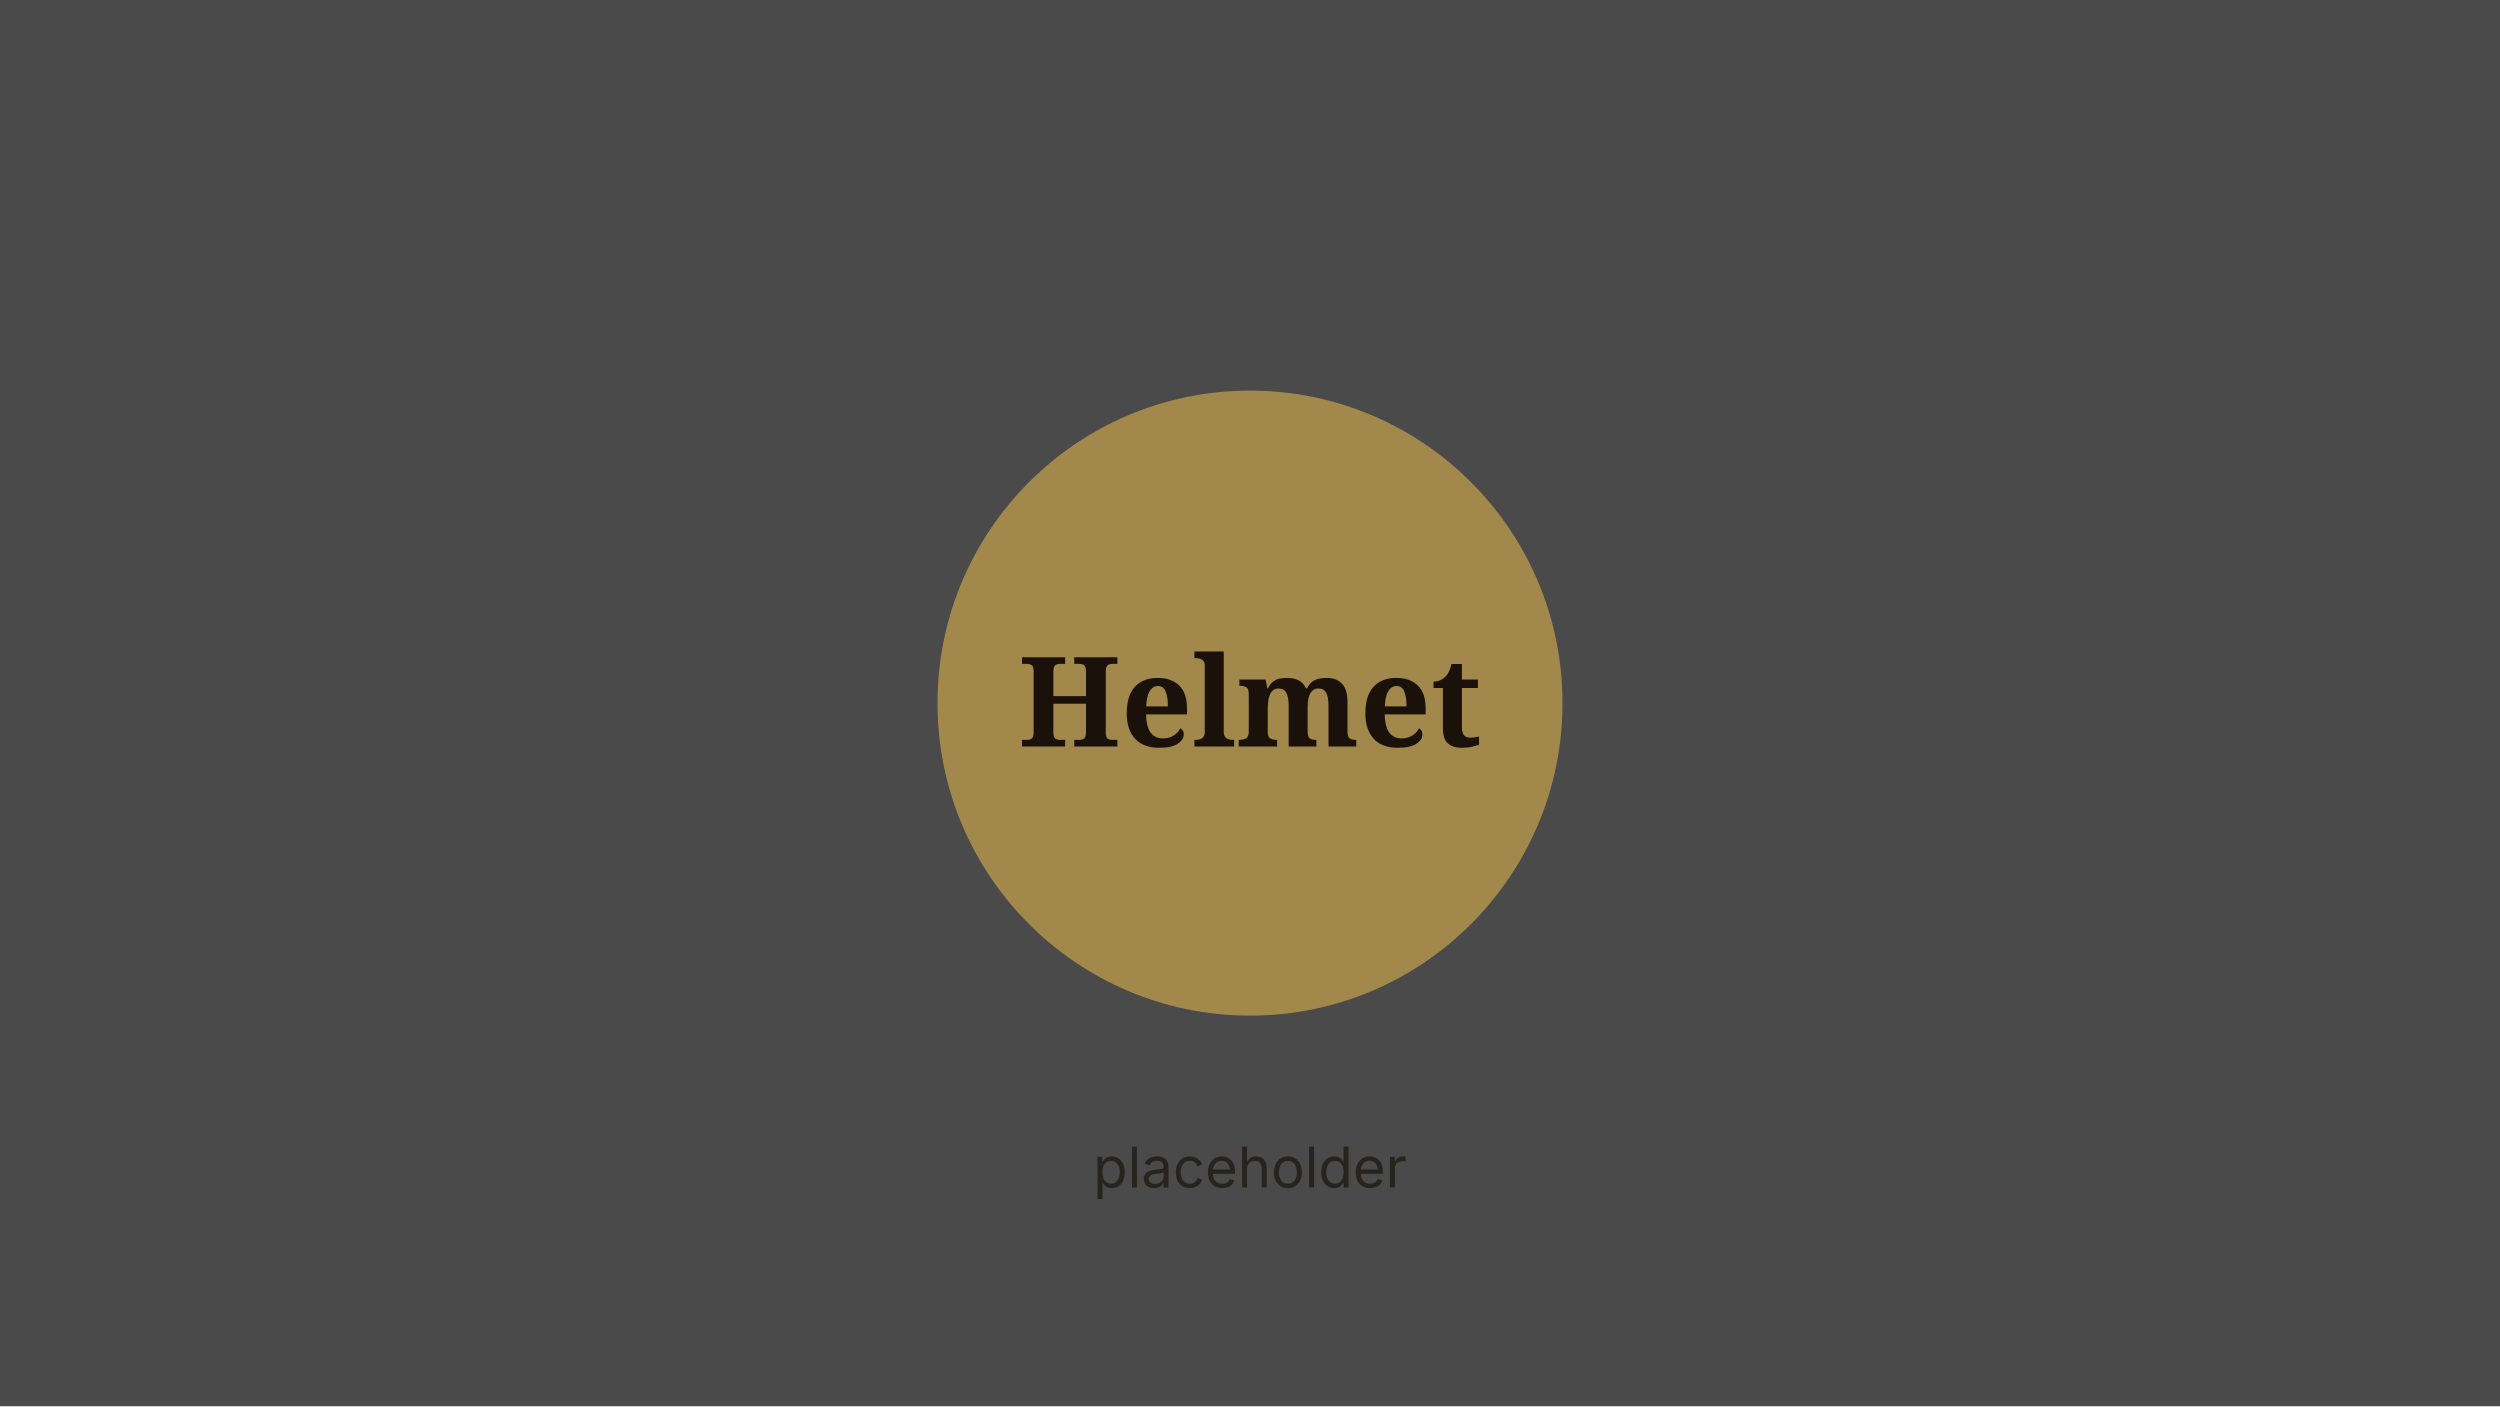
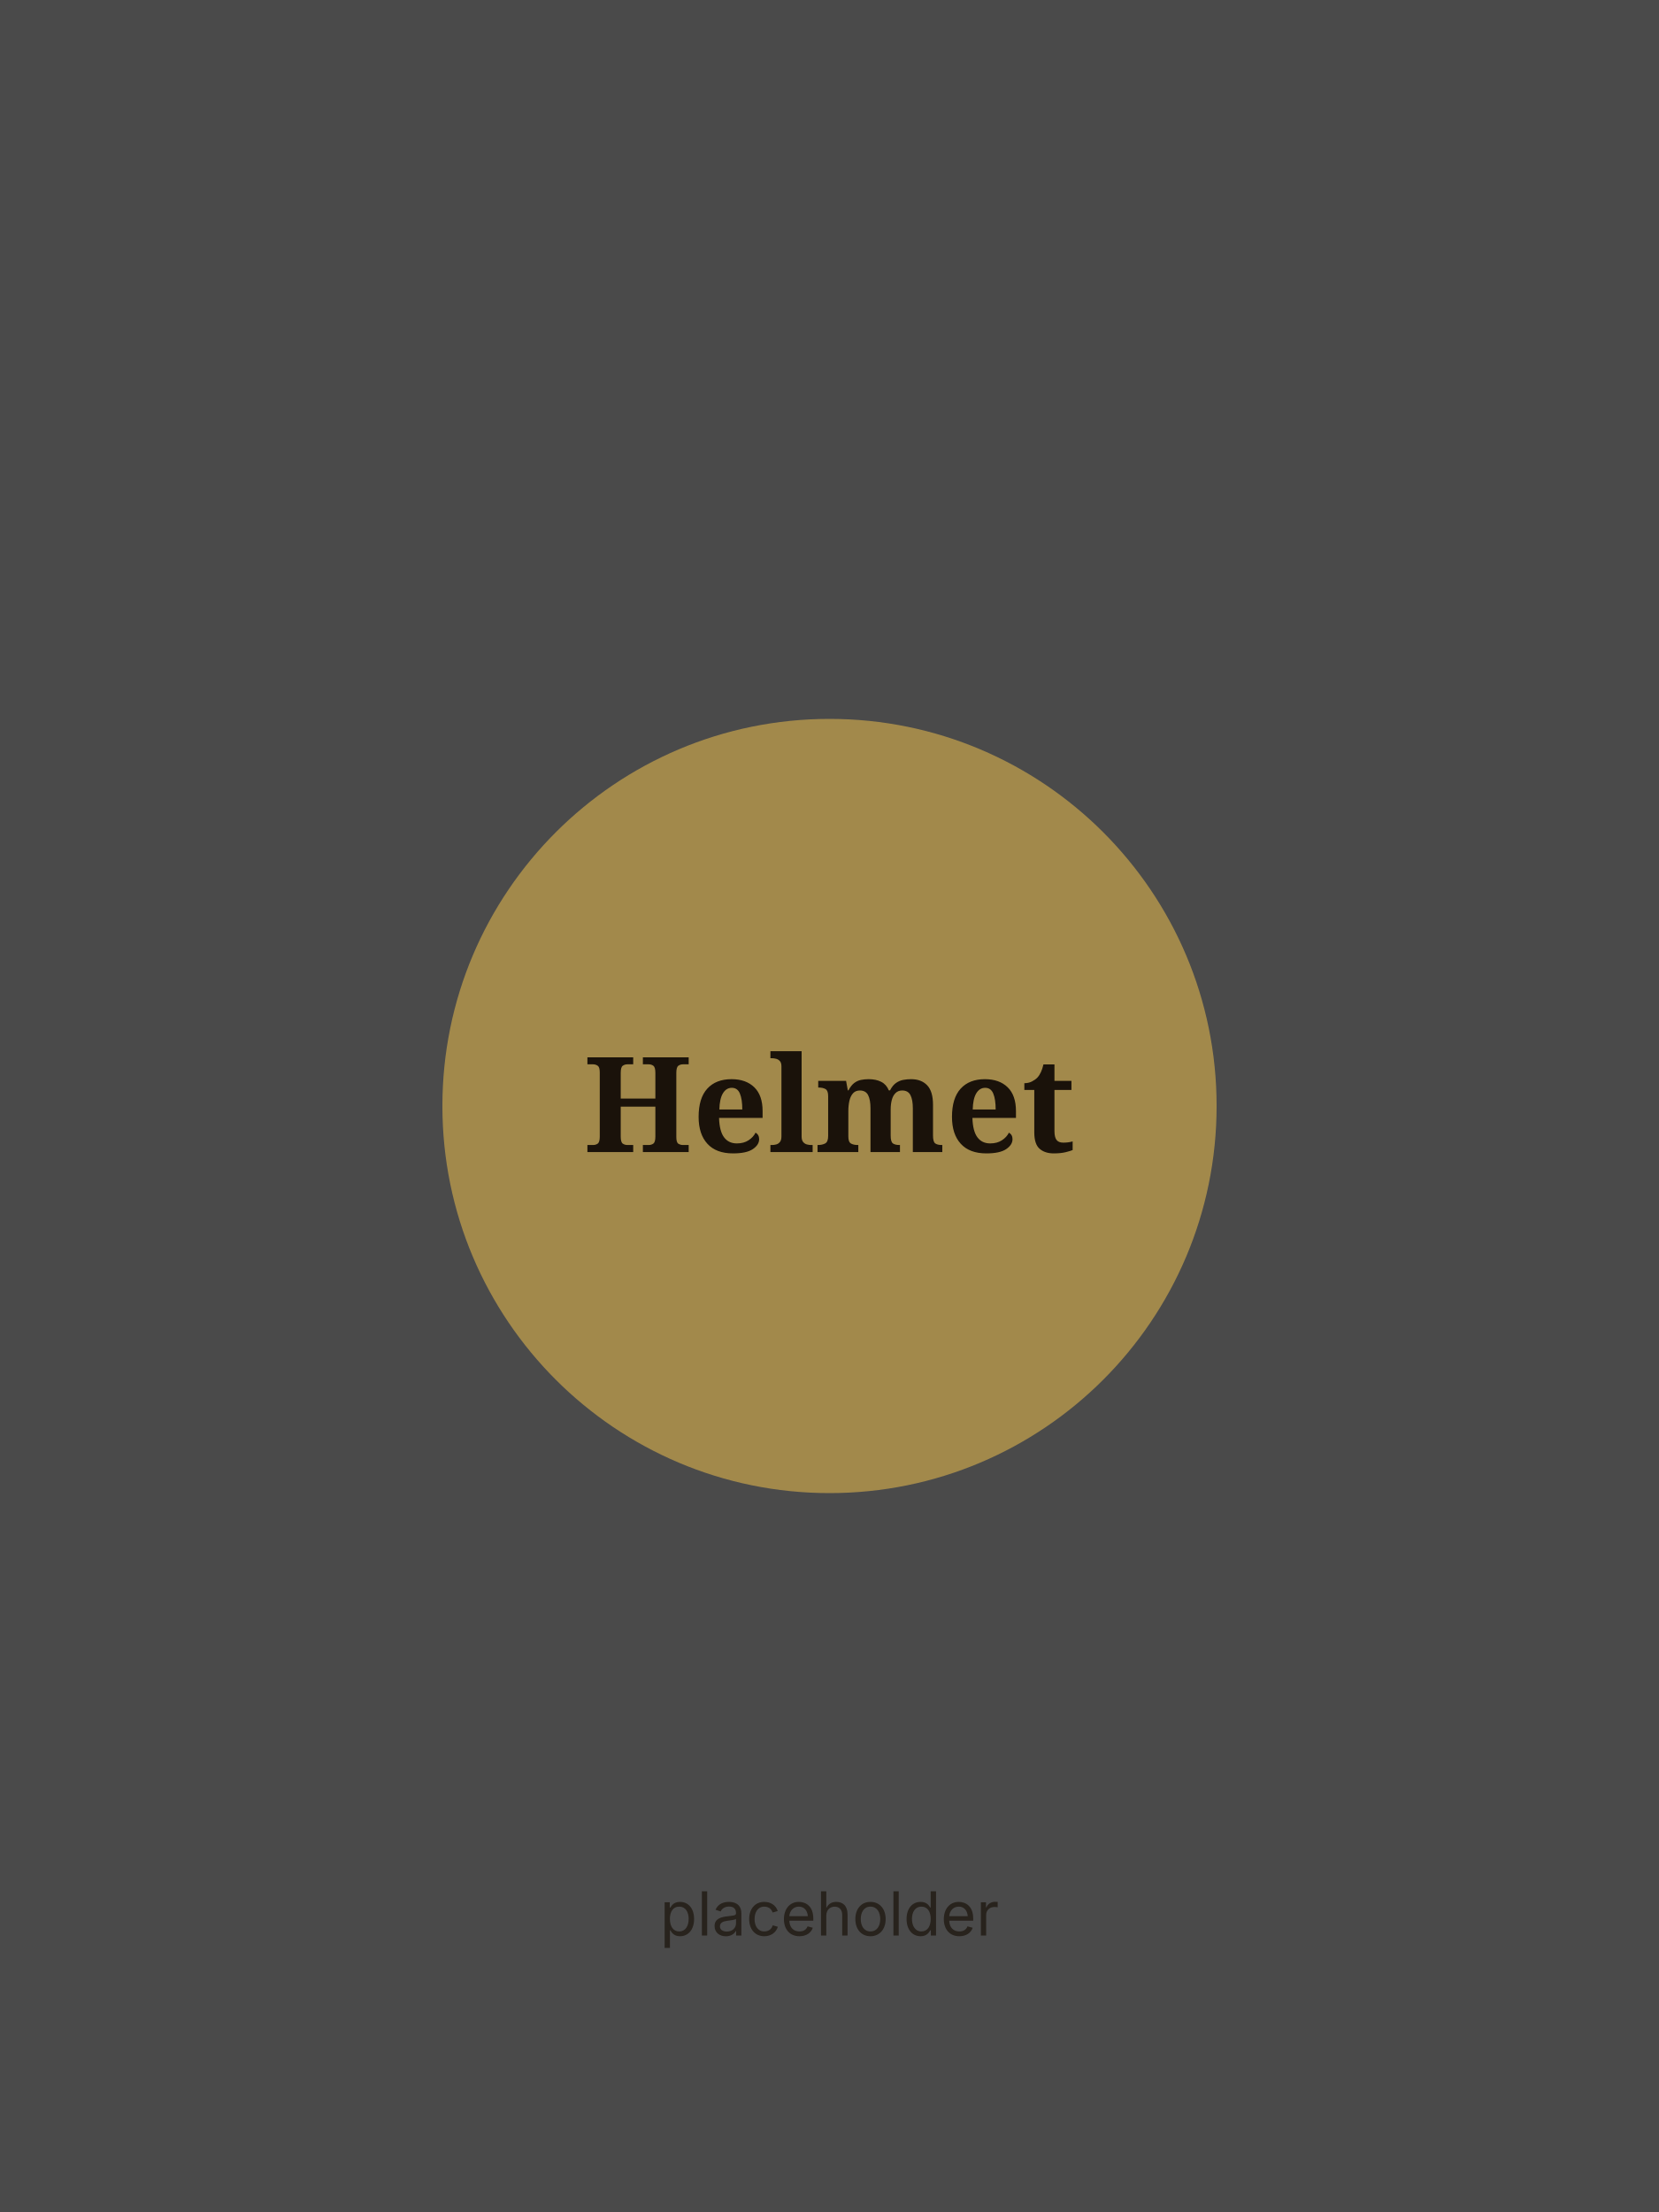
- <svg xmlns="http://www.w3.org/2000/svg" viewBox="0 0 800 450" width="800" height="450">
-   <rect width="800" height="450" fill="#4a4a4a" />
-   <circle cx="400" cy="225" r="100" fill="#c8a44c" opacity="0.7" />
-   <text x="400" y="225" text-anchor="middle" dominant-baseline="middle" font-family="Cinzel, serif" font-size="40" font-weight="600" fill="#1a120a">Helmet</text>
-   <text x="400" y="380" text-anchor="middle" font-family="Inter, sans-serif" font-size="18" fill="#1a120a" opacity="0.7">placeholder</text>
+ <svg xmlns="http://www.w3.org/2000/svg" viewBox="0 0 600 800" width="600" height="800">
+   <rect width="600" height="800" fill="#4a4a4a" />
+   <circle cx="300" cy="400" r="140" fill="#c8a44c" opacity="0.7" />
+   <text x="300" y="400" text-anchor="middle" dominant-baseline="middle" font-family="Cinzel, serif" font-size="48" font-weight="600" fill="#1a120a">Helmet</text>
+   <text x="300" y="700" text-anchor="middle" font-family="Inter, sans-serif" font-size="22" fill="#1a120a" opacity="0.7">placeholder</text>
</svg>
